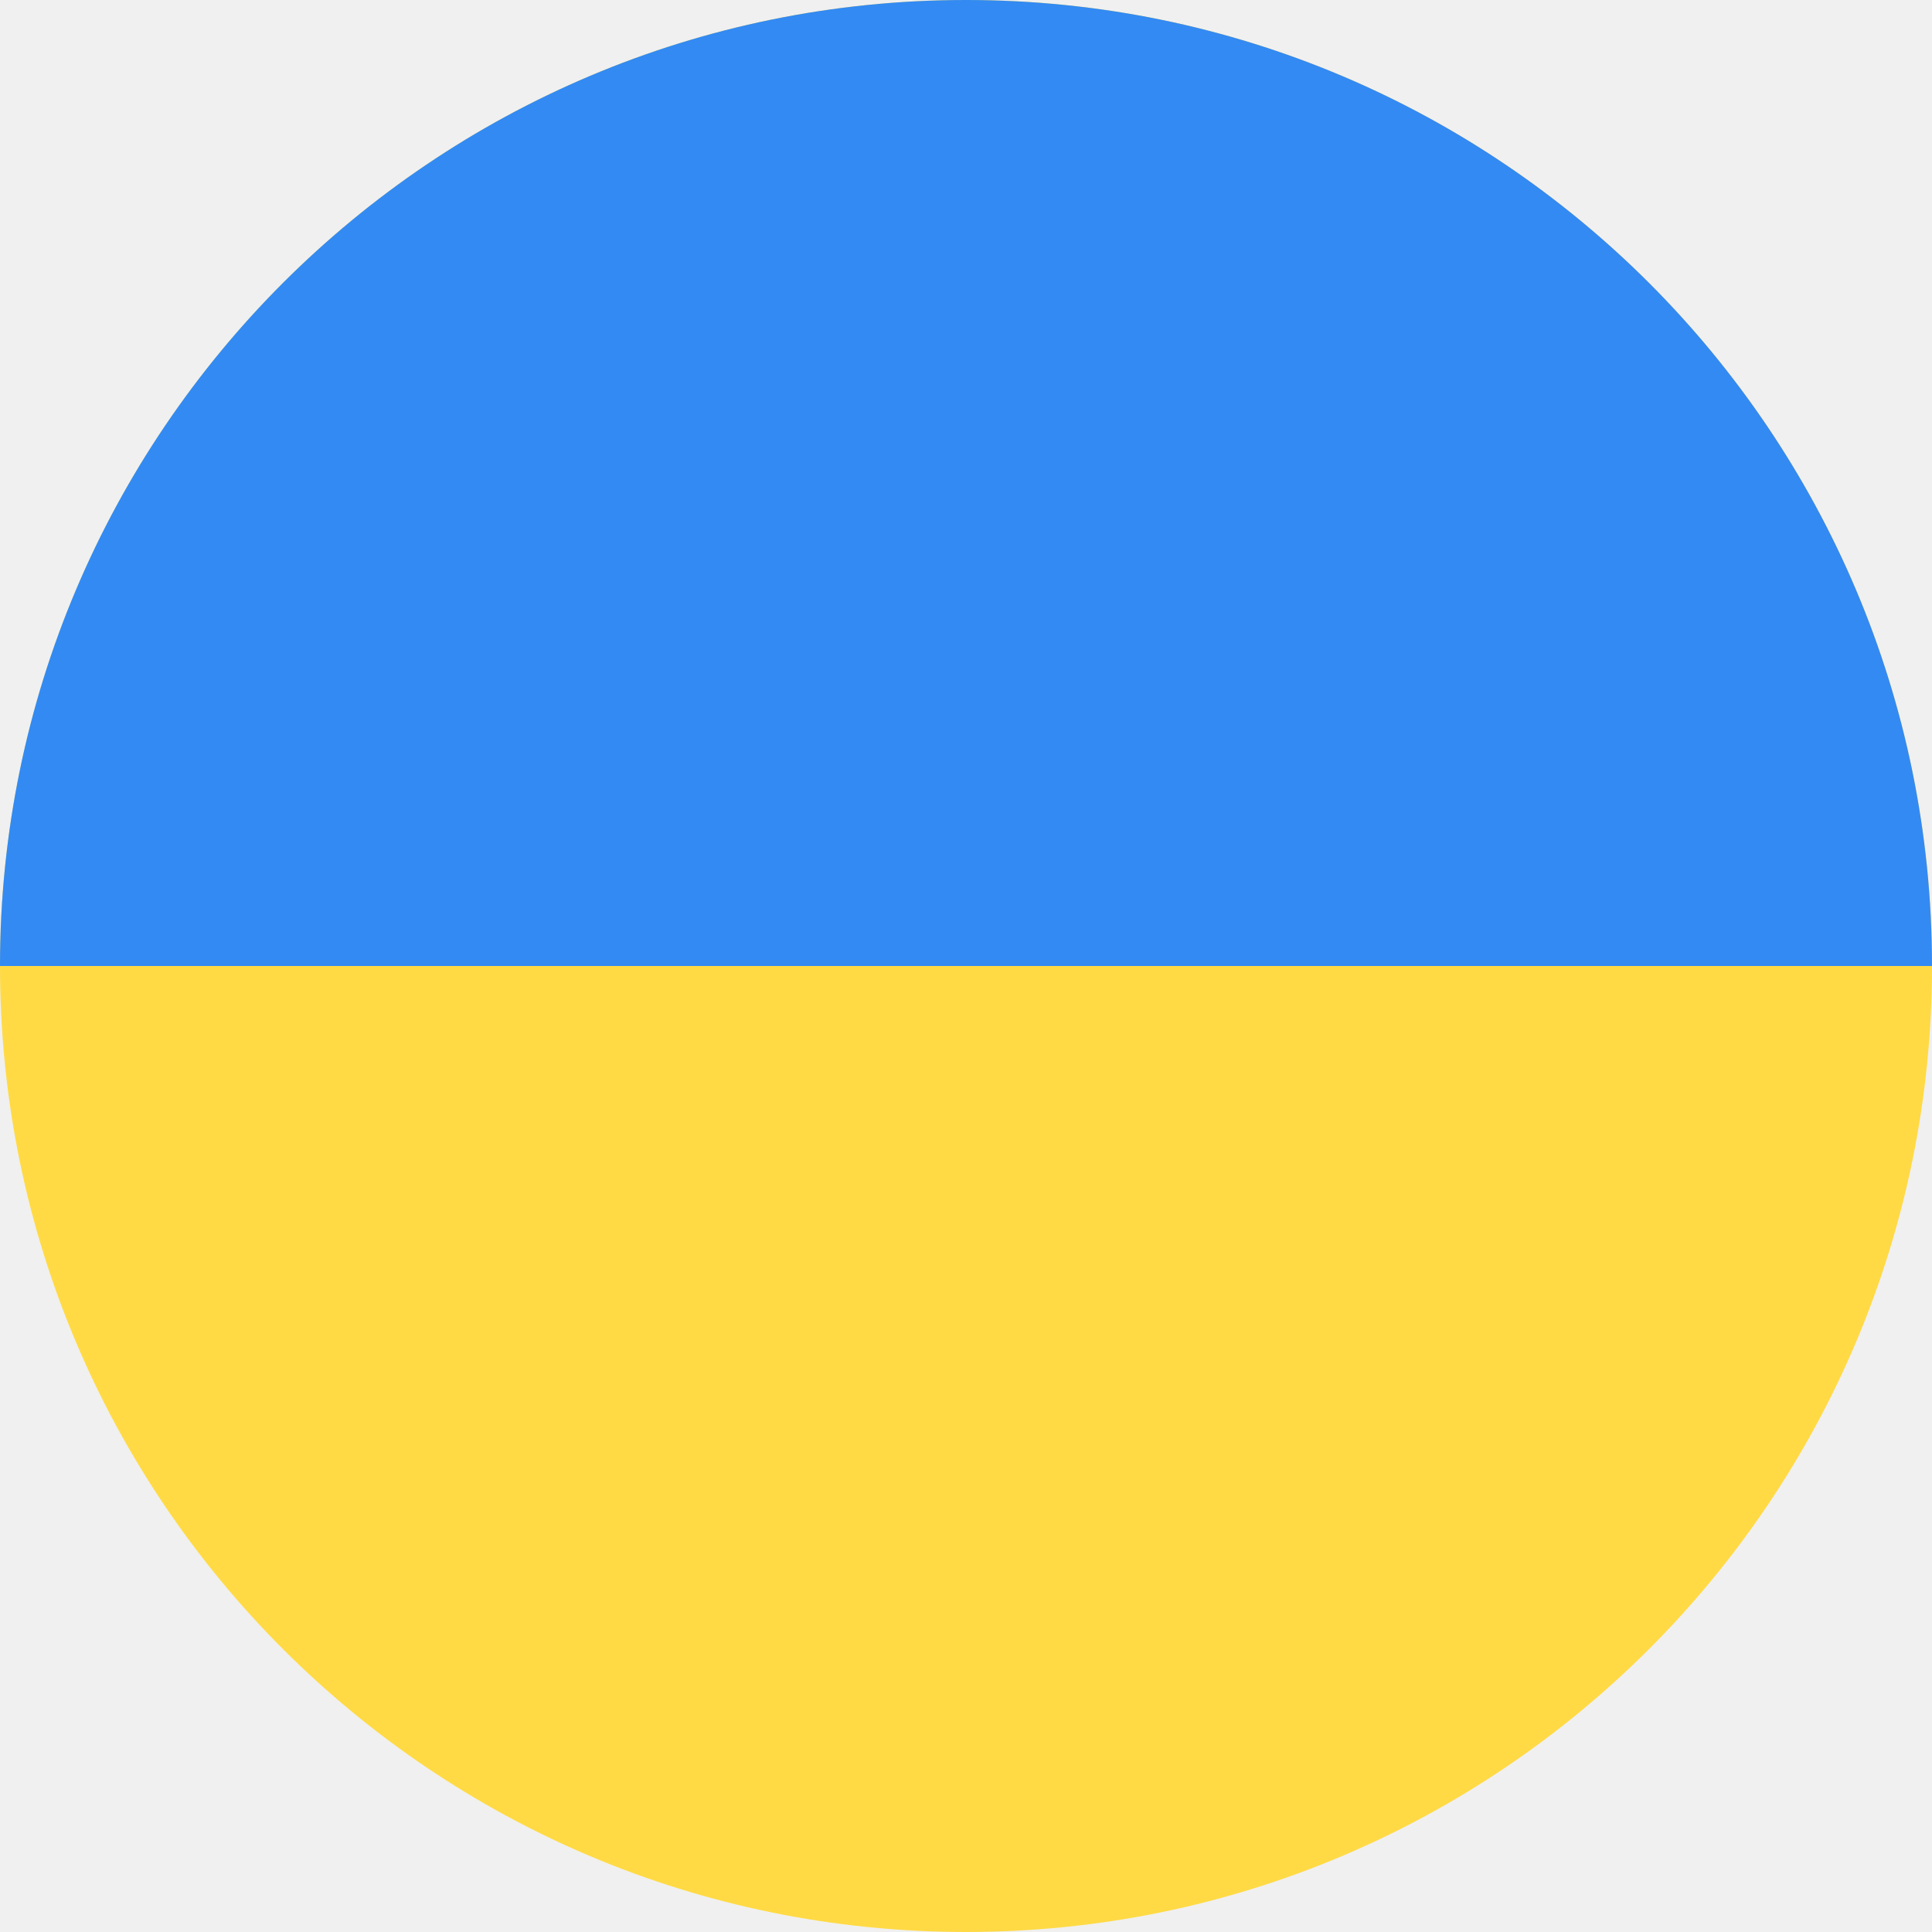
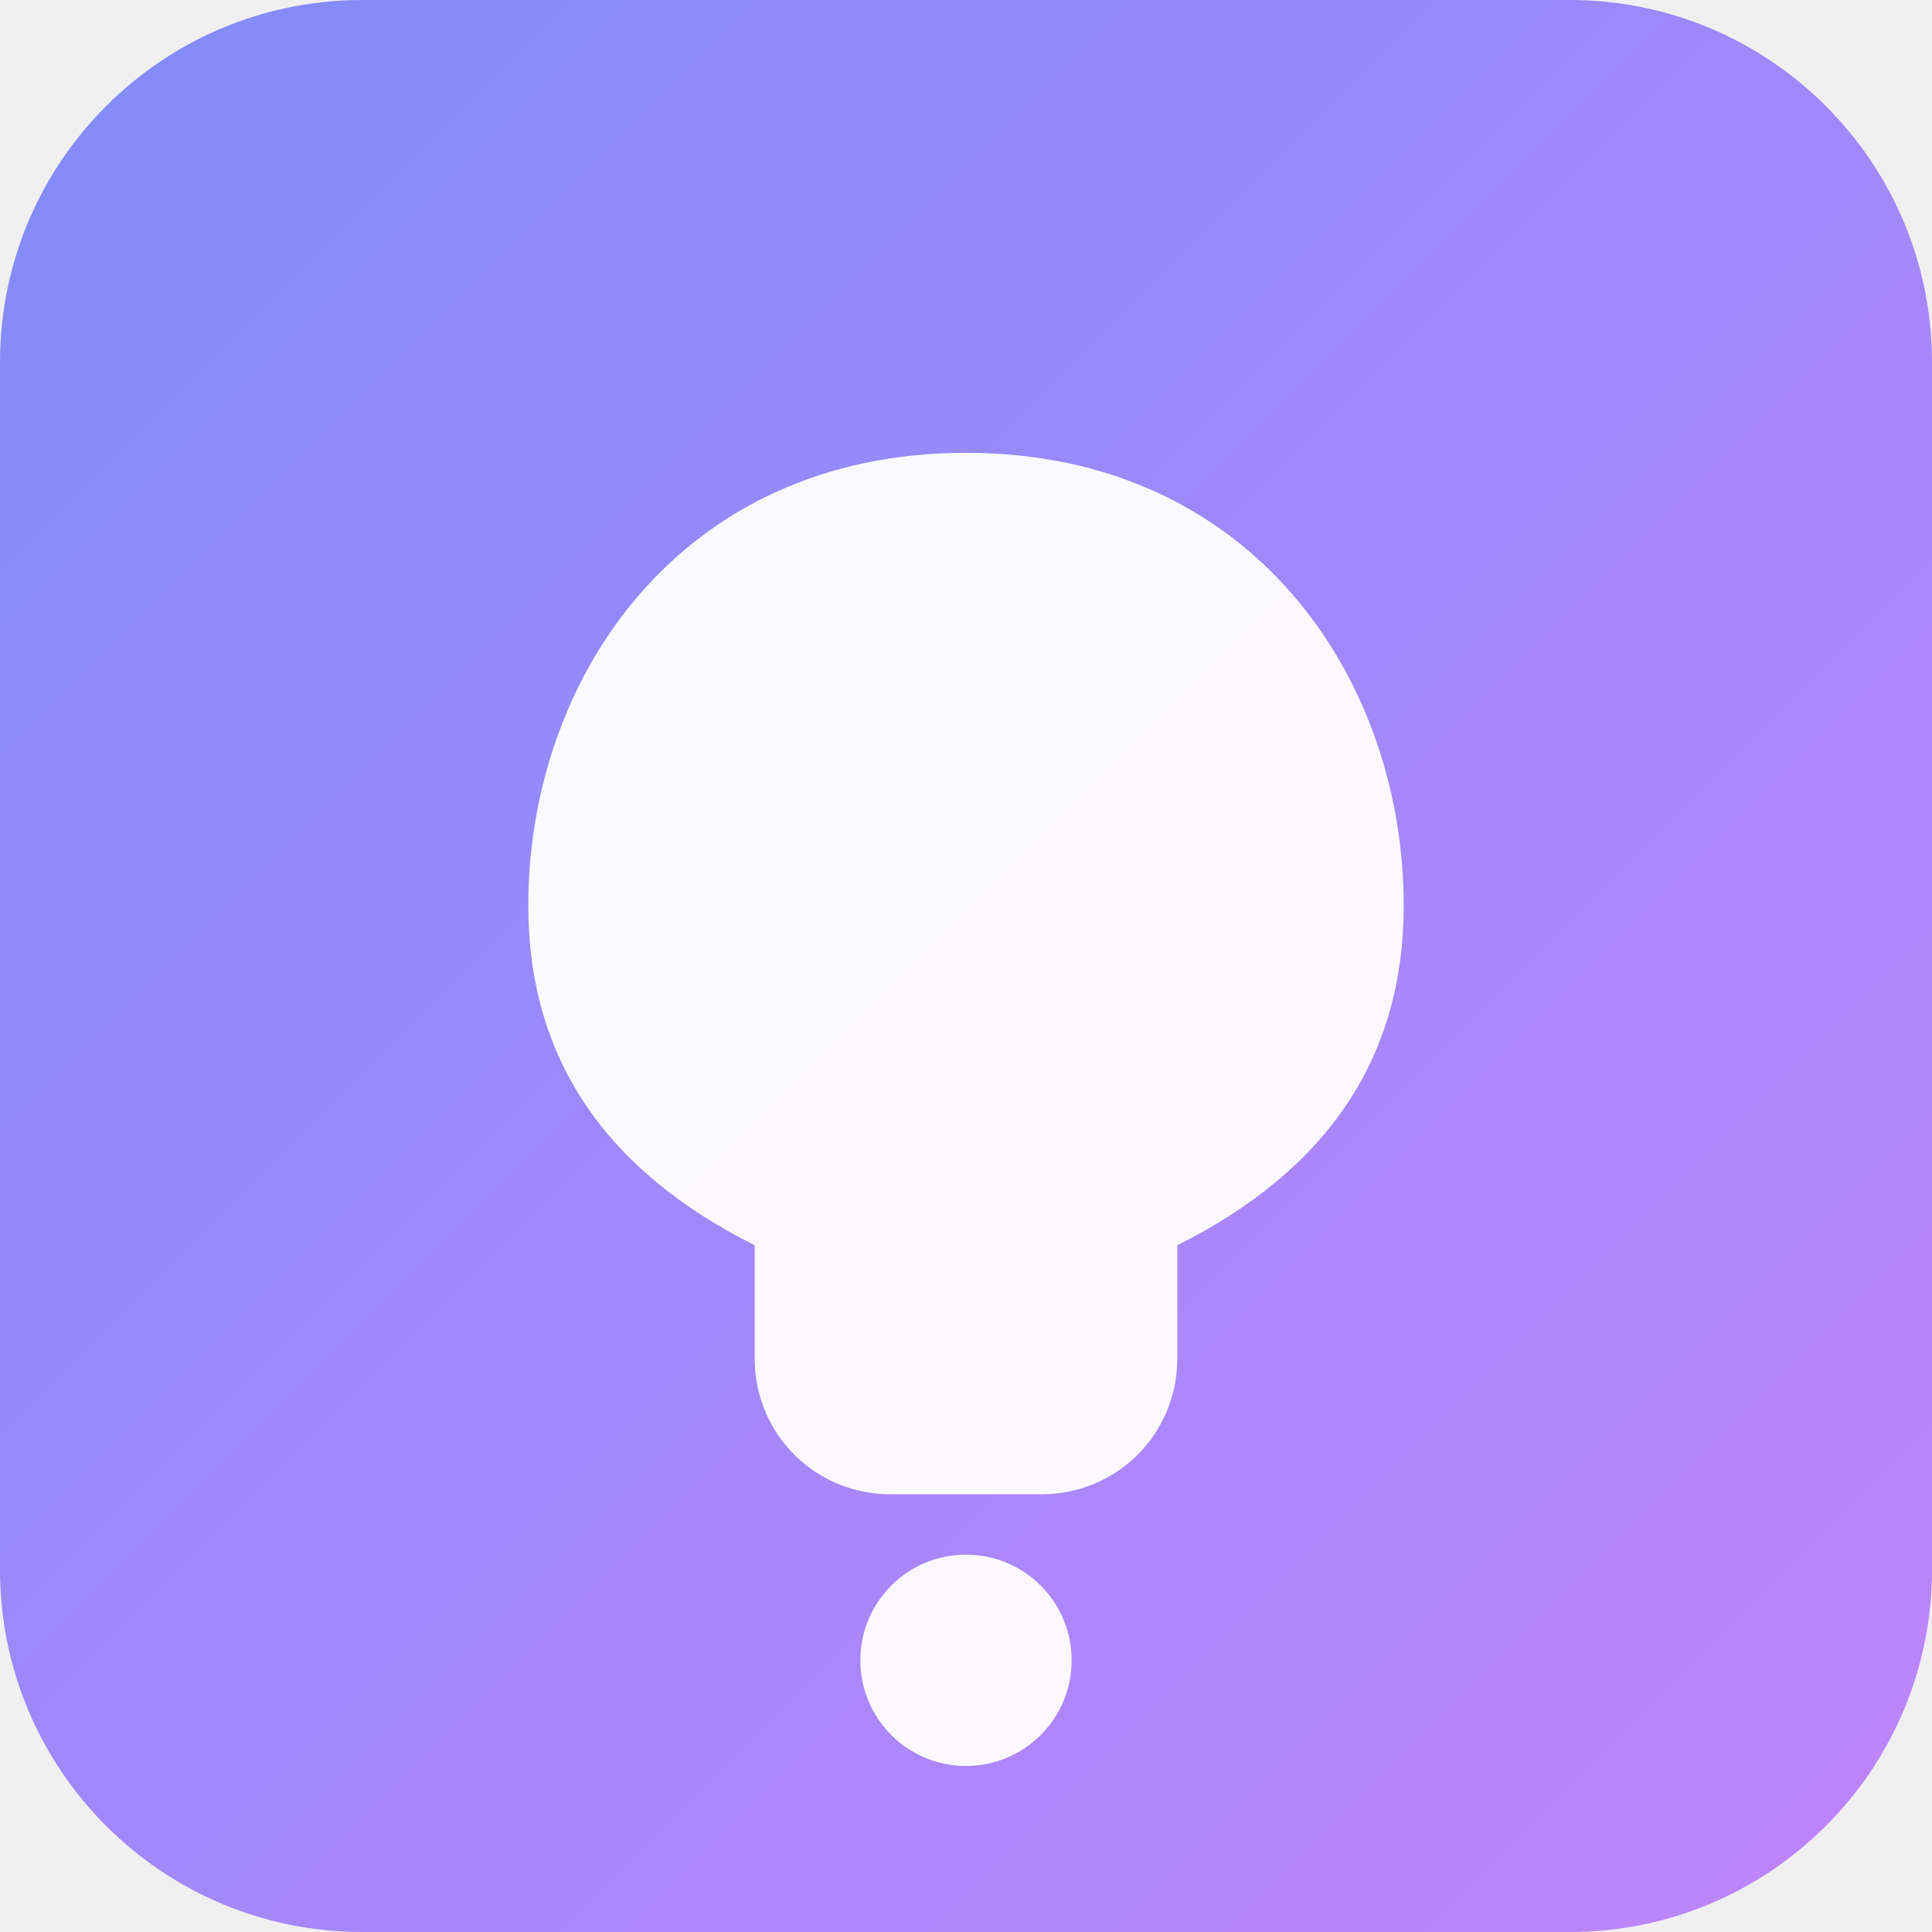
- <svg xmlns="http://www.w3.org/2000/svg" version="1.1" id="Layer_1" x="0px" y="0px" viewBox="0 0 512 512" style="enable-background:new 0 0 512 512;" xml:space="preserve">
-   <circle style="fill:#FFDA44;" cx="256" cy="256" r="256" />
-   <path style="fill:#338AF3;" d="M0,256C0,114.616,114.616,0,256,0s256,114.616,256,256" />
-   <g>
- </g>
-   <g>
- </g>
-   <g>
- </g>
-   <g>
- </g>
-   <g>
- </g>
-   <g>
- </g>
-   <g>
- </g>
-   <g>
- </g>
-   <g>
- </g>
-   <g>
- </g>
-   <g>
- </g>
-   <g>
- </g>
-   <g>
- </g>
-   <g>
- </g>
-   <g>
- </g>
+ <svg xmlns="http://www.w3.org/2000/svg" viewBox="0 0 512 512">
+   <defs>
+     <linearGradient id="g" x1="0%" y1="0%" x2="100%" y2="100%">
+       <stop offset="0%" stop-color="#818cf8" />
+       <stop offset="100%" stop-color="#c084fc" />
+     </linearGradient>
+   </defs>
+   <rect width="512" height="512" rx="96" fill="url(#g)" />
+   <path d="M256 120 C180 120 140 180 140 240 C140 280 160 310 200 330 L200 360 C200 380 216 396 236 396 L276 396 C296 396 312 380 312 360 L312 330 C352 310 372 280 372 240 C372 180 332 120 256 120 Z" fill="white" opacity="0.95" />
+   <circle cx="256" cy="440" r="28" fill="white" opacity="0.95" />
</svg>
